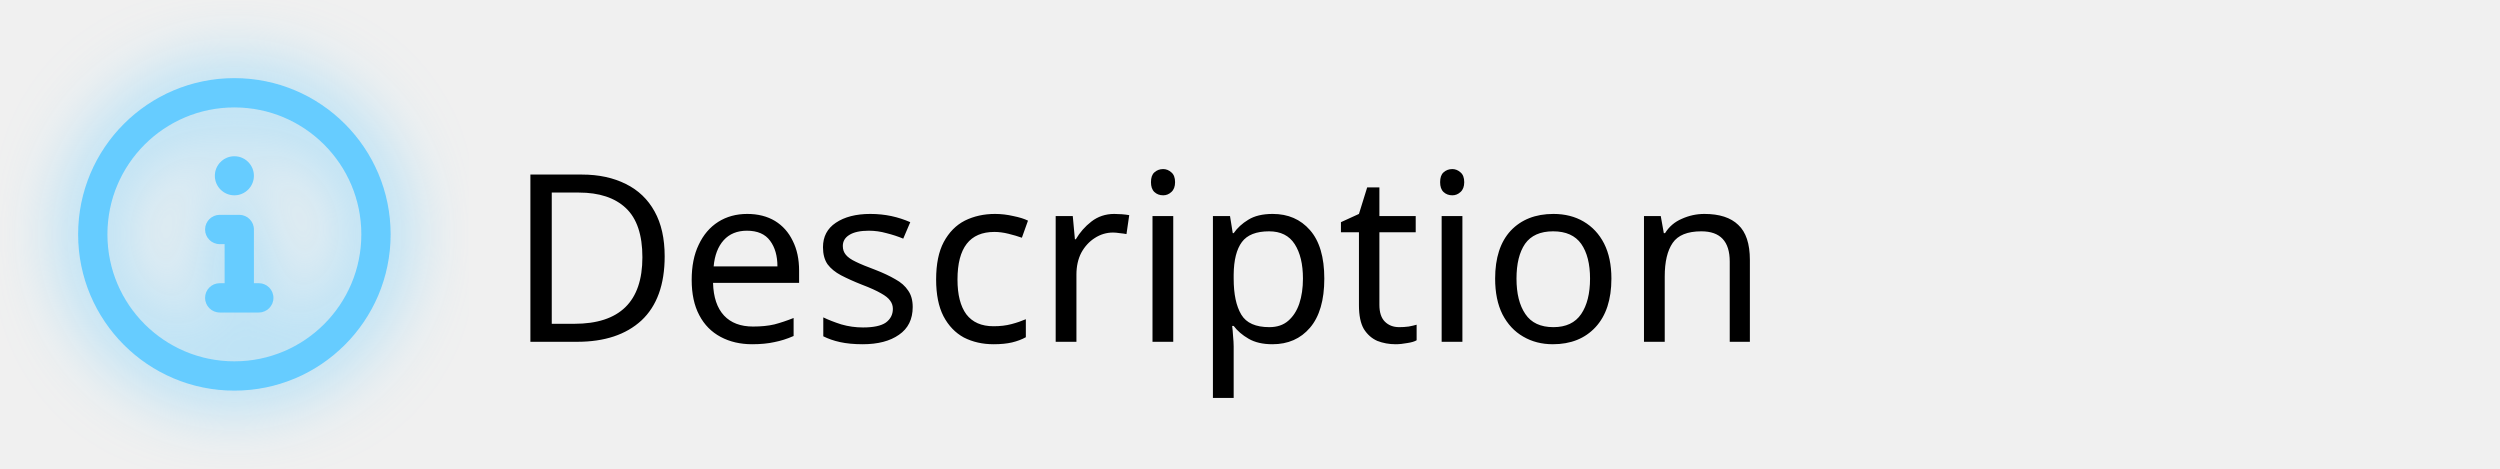
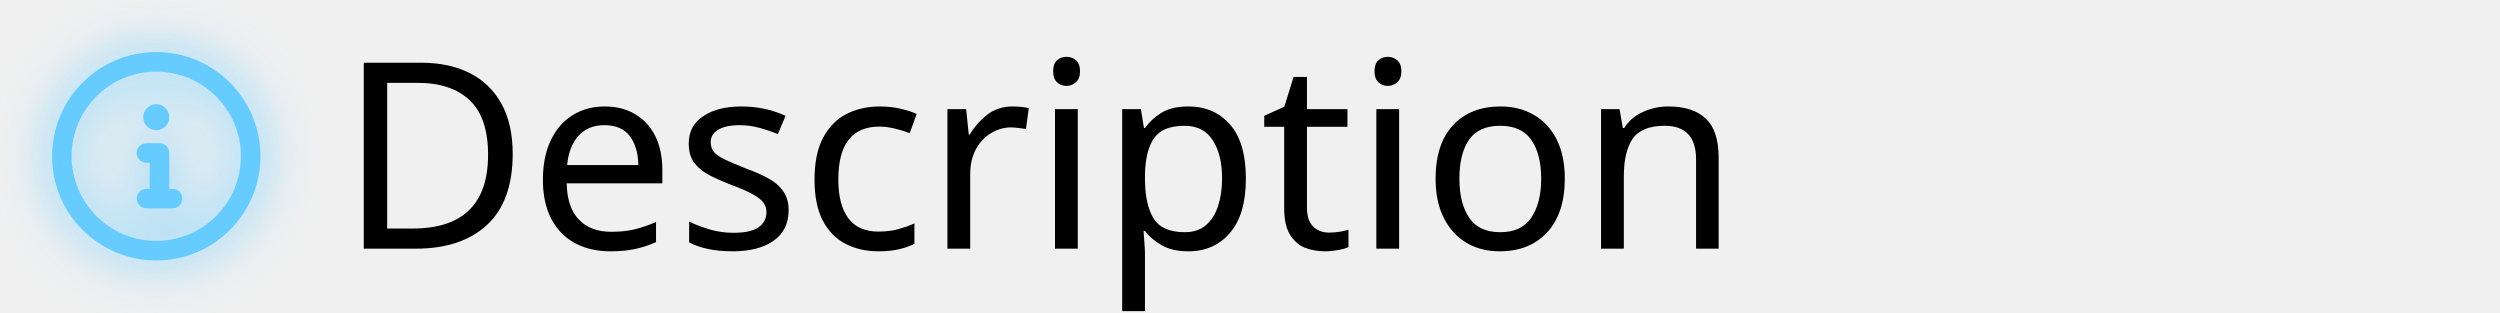
- <svg xmlns="http://www.w3.org/2000/svg" width="128" height="24" viewBox="0 0 128 24">
+ <svg xmlns="http://www.w3.org/2000/svg" width="192" height="24" viewBox="0 0 192 24">
  <style>
        text {
            fill: black;
            font-family: -apple-system,BlinkMacSystemFont,"Segoe UI","Noto Sans",Helvetica,Arial,sans-serif,"Apple Color Emoji","Segoe UI Emoji";
        }
        @media(prefers-color-scheme: dark) {
            text { fill: white; }
        }
    </style>
  <filter id="color-shadow" color-interpolation-filters="sRGB" x="-50%" y="-50%" width="200%" height="200%">
    <feOffset dx="0" dy="0" />
    <feGaussianBlur in="SourceGraphic" stdDeviation="2.0" />
    <feMerge>
      <feMergeNode in="shadow" />
      <feMergeNode in="SourceGraphic" />
    </feMerge>
  </filter>
  <svg width="16" height="16" viewBox="0 0 16 16" x="4" y="4" filter="url(#color-shadow)">
    <path fill="#66ccff" d="M0 8a8 8 0 1 1 16 0A8 8 0 0 1 0 8Zm8-6.5a6.5 6.5 0 1 0 0 13 6.5 6.5 0 0 0 0-13ZM6.5 7.75A.75.75 0 0 1 7.25 7h1a.75.75 0 0 1 .75.75v2.75h.25a.75.75 0 0 1 0 1.5h-2a.75.75 0 0 1 0-1.5h.25v-2h-.25a.75.75 0 0 1-.75-.75ZM8 6a1 1 0 1 1 0-2 1 1 0 0 1 0 2Z" />
  </svg>
-   <text x="26" y="17.5">Description</text>
+   <text x="26" y="19.1" font-size="20">Description</text>
</svg>
